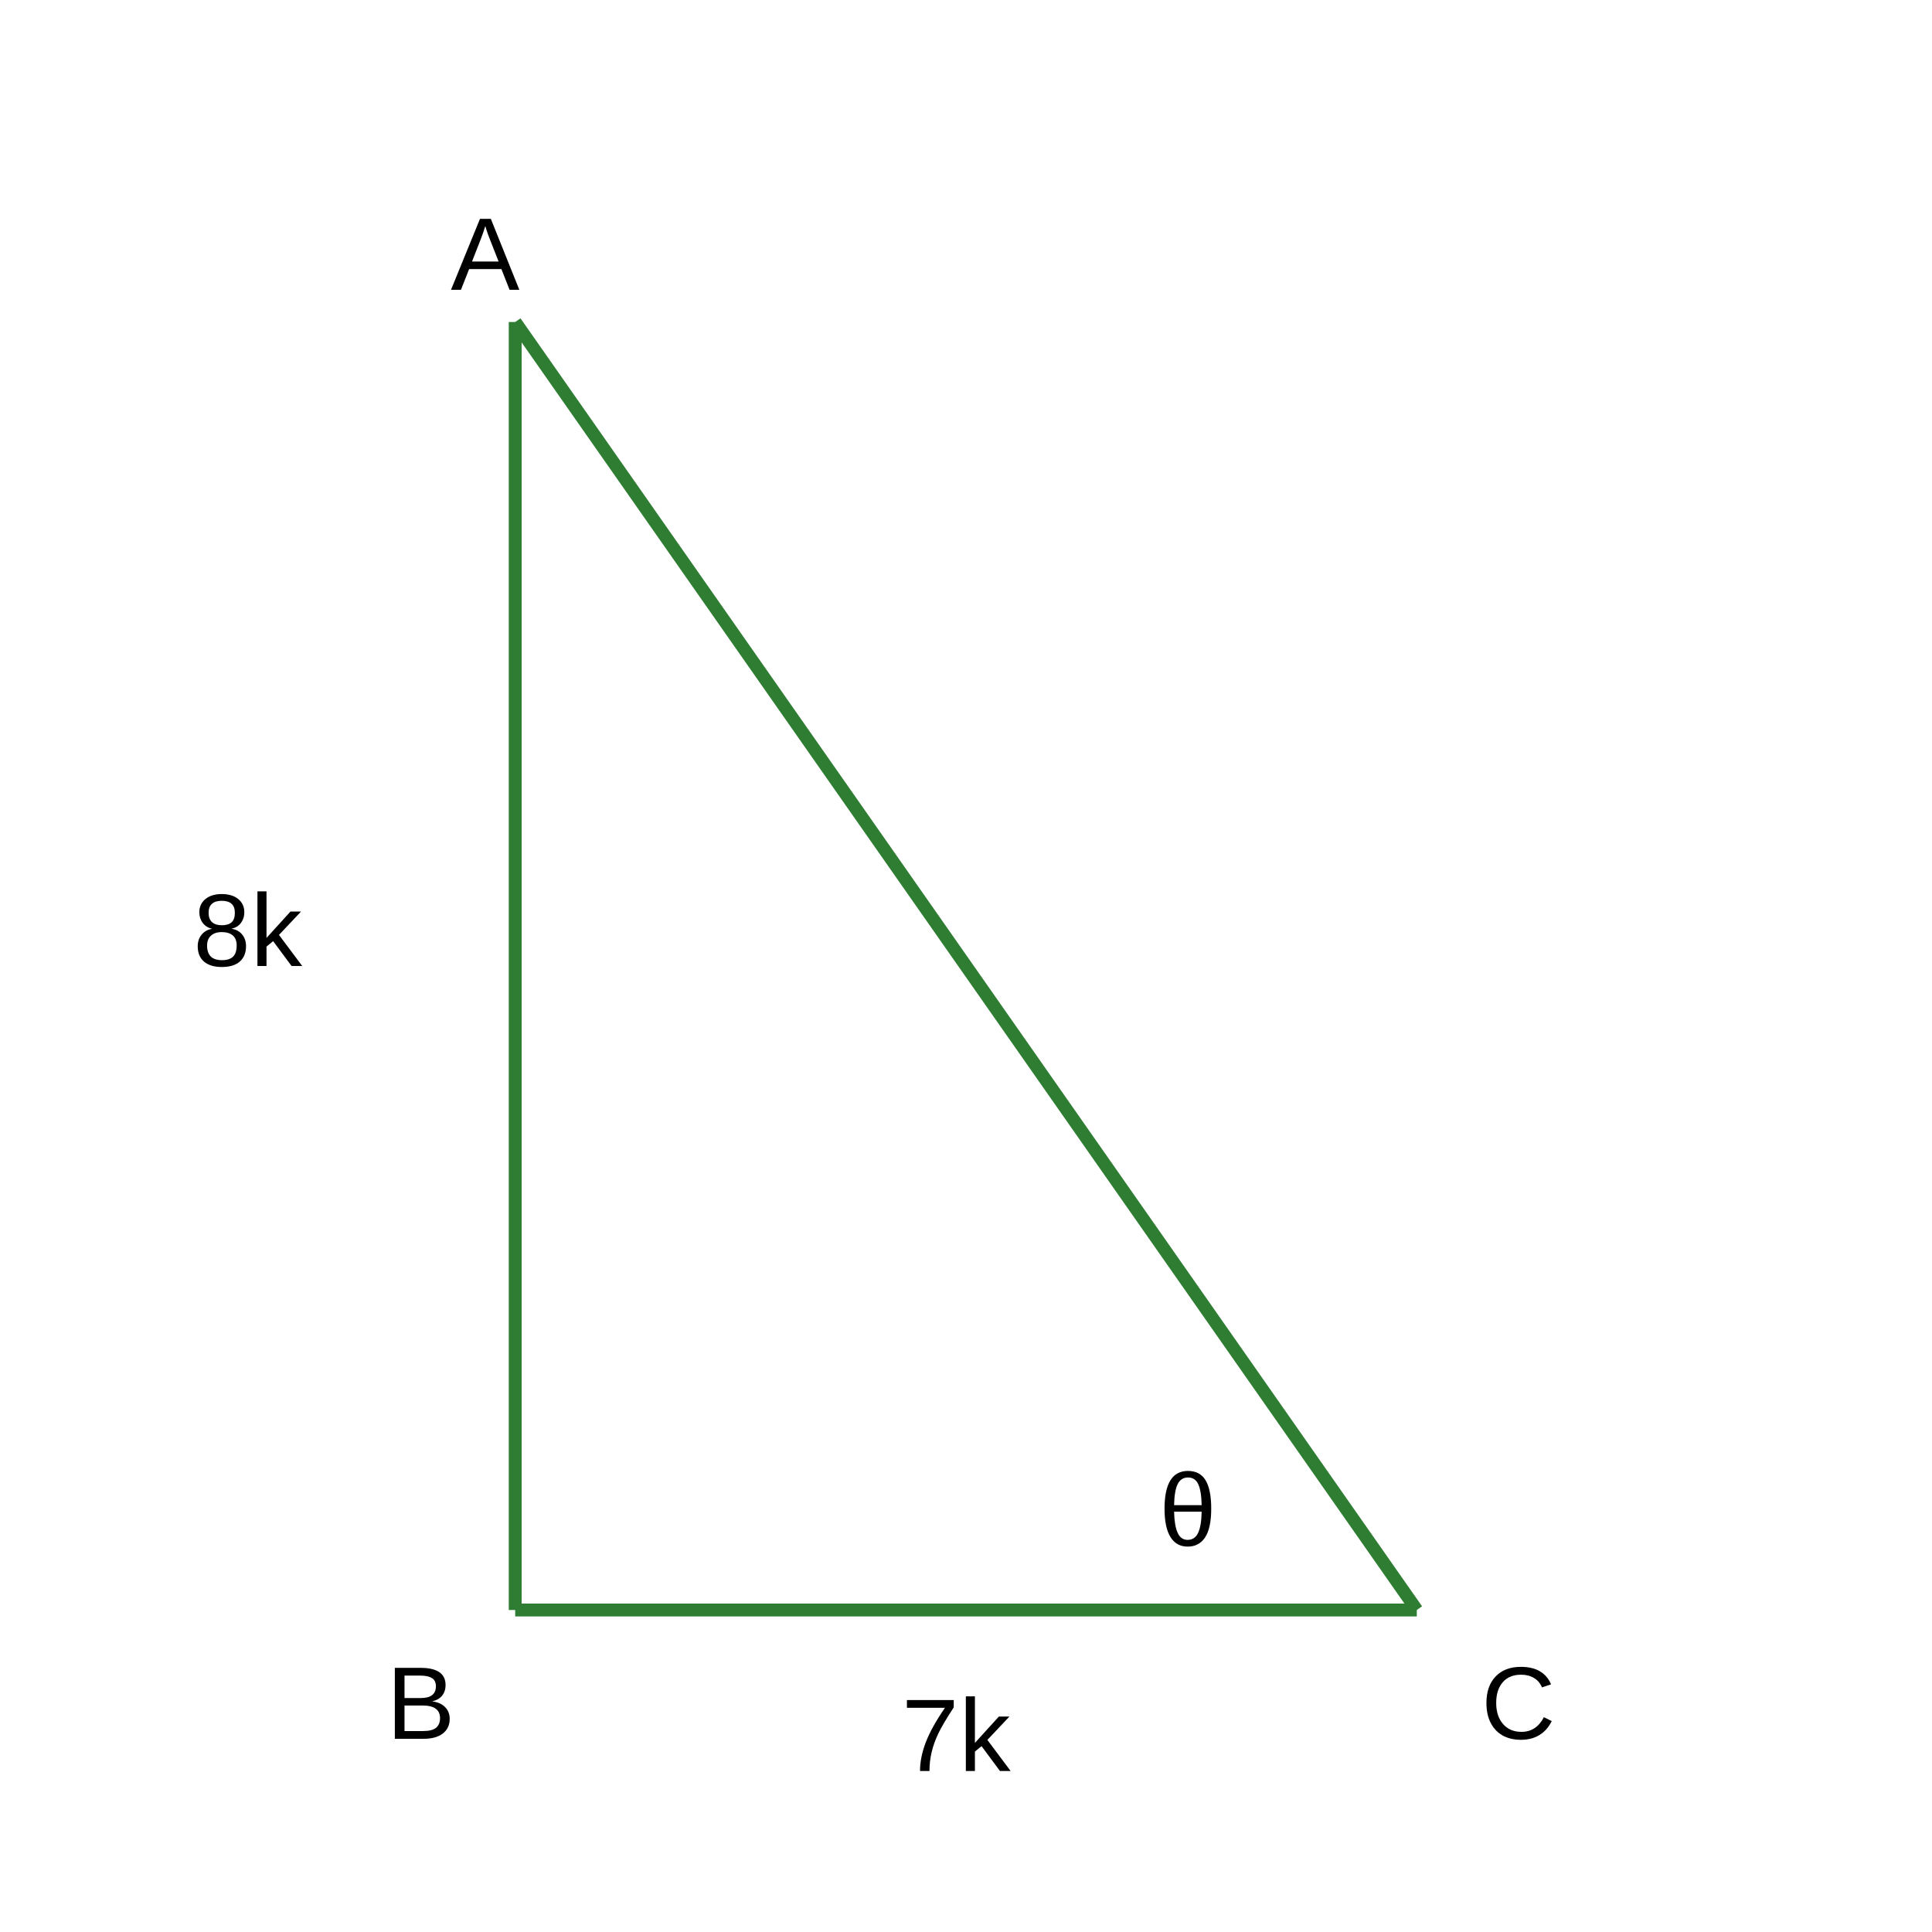
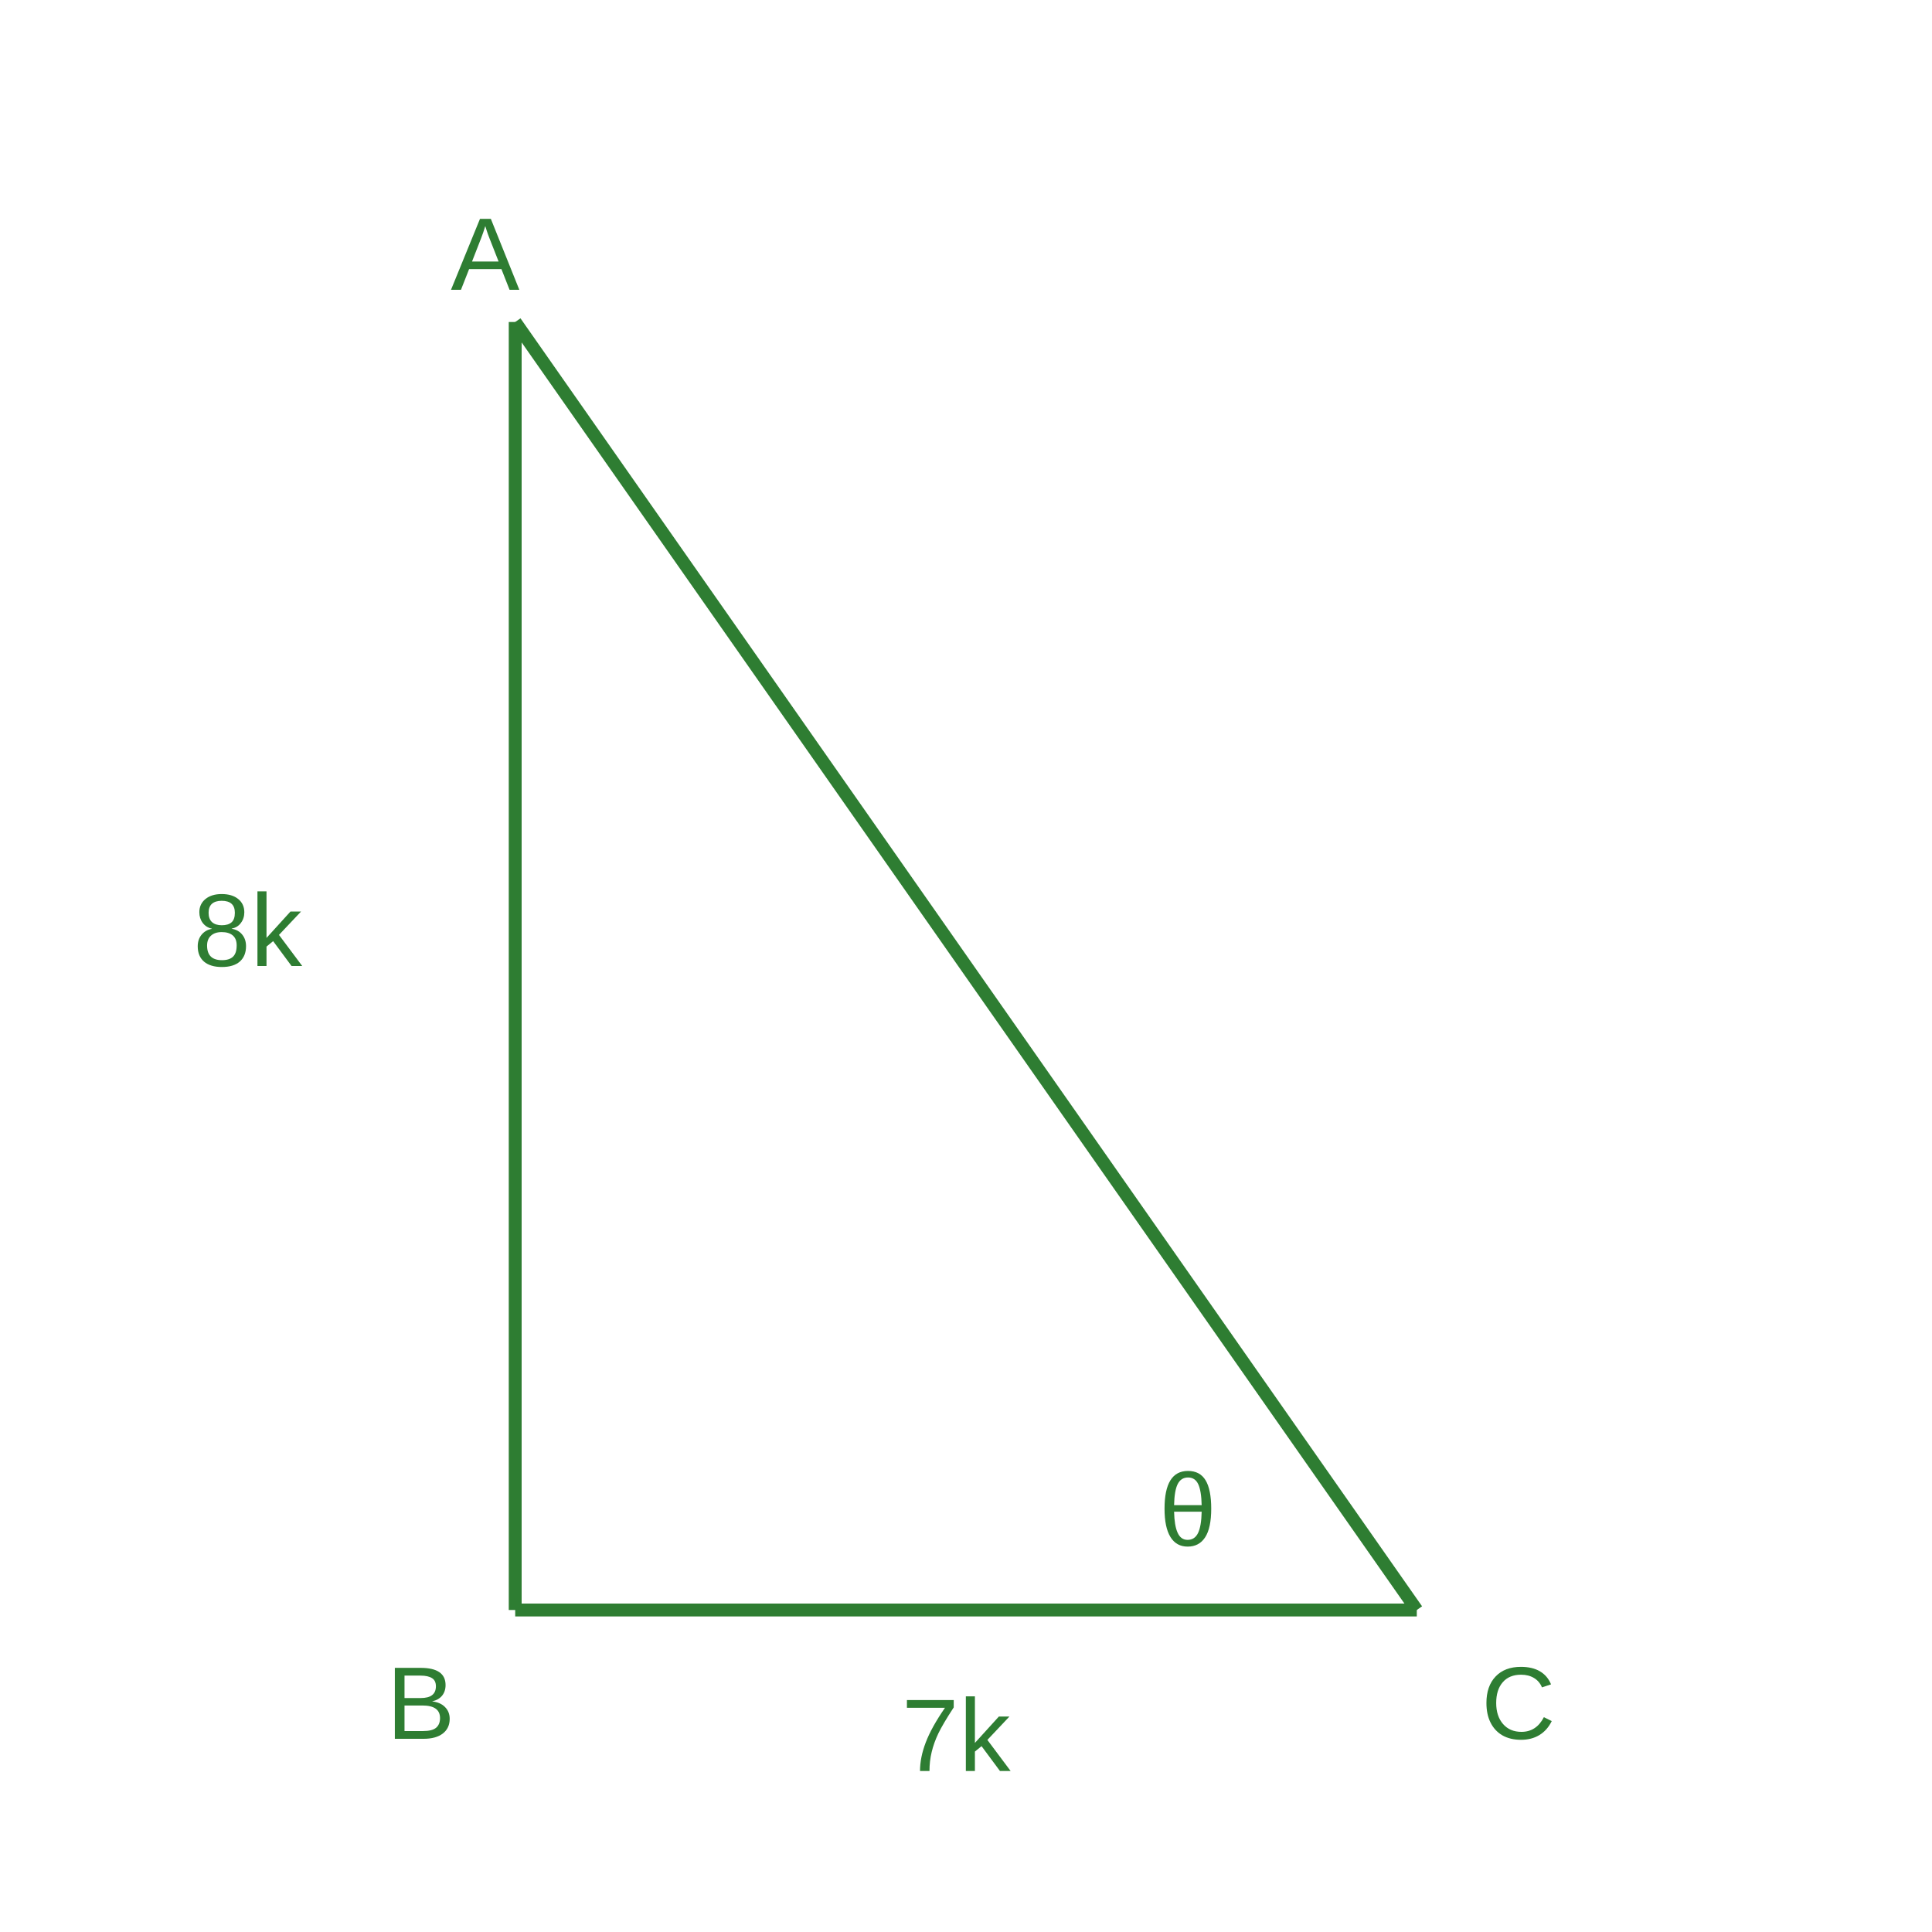
<svg xmlns="http://www.w3.org/2000/svg" viewBox="0 0 300 300" width="300" height="300" style="background-color:white; border:1px solid #ddd;">
  <line x1="80" y1="50" x2="80" y2="250" stroke="#2E7D32" stroke-width="2" />
  <line x1="80" y1="250" x2="220" y2="250" stroke="#2E7D32" stroke-width="2" />
  <line x1="80" y1="50" x2="220" y2="250" stroke="#2E7D32" stroke-width="2" />
-   <text x="70" y="45" font-family="Arial" font-size="16" fill="black">A</text>
-   <text x="60" y="270" font-family="Arial" font-size="16" fill="black">B</text>
-   <text x="230" y="270" font-family="Arial" font-size="16" fill="black">C</text>
-   <text x="30" y="150" font-family="Arial" font-size="16" fill="black">8k</text>
-   <text x="140" y="275" font-family="Arial" font-size="16" fill="black">7k</text>
-   <text x="180" y="240" font-family="Arial" font-size="16" fill="black">θ</text>
+   <text x="70" y="45" font-family="Arial" font-size="16" fill="#2e7d32">A</text>
+   <text x="60" y="270" font-family="Arial" font-size="16" fill="#2e7d32">B</text>
+   <text x="230" y="270" font-family="Arial" font-size="16" fill="#2e7d32">C</text>
+   <text x="30" y="150" font-family="Arial" font-size="16" fill="#2e7d32">8k</text>
+   <text x="140" y="275" font-family="Arial" font-size="16" fill="#2e7d32">7k</text>
+   <text x="180" y="240" font-family="Arial" font-size="16" fill="#2e7d32">θ</text>
+   <style> text, tspan { fill: #2e7d32 !important; } </style>
</svg>
